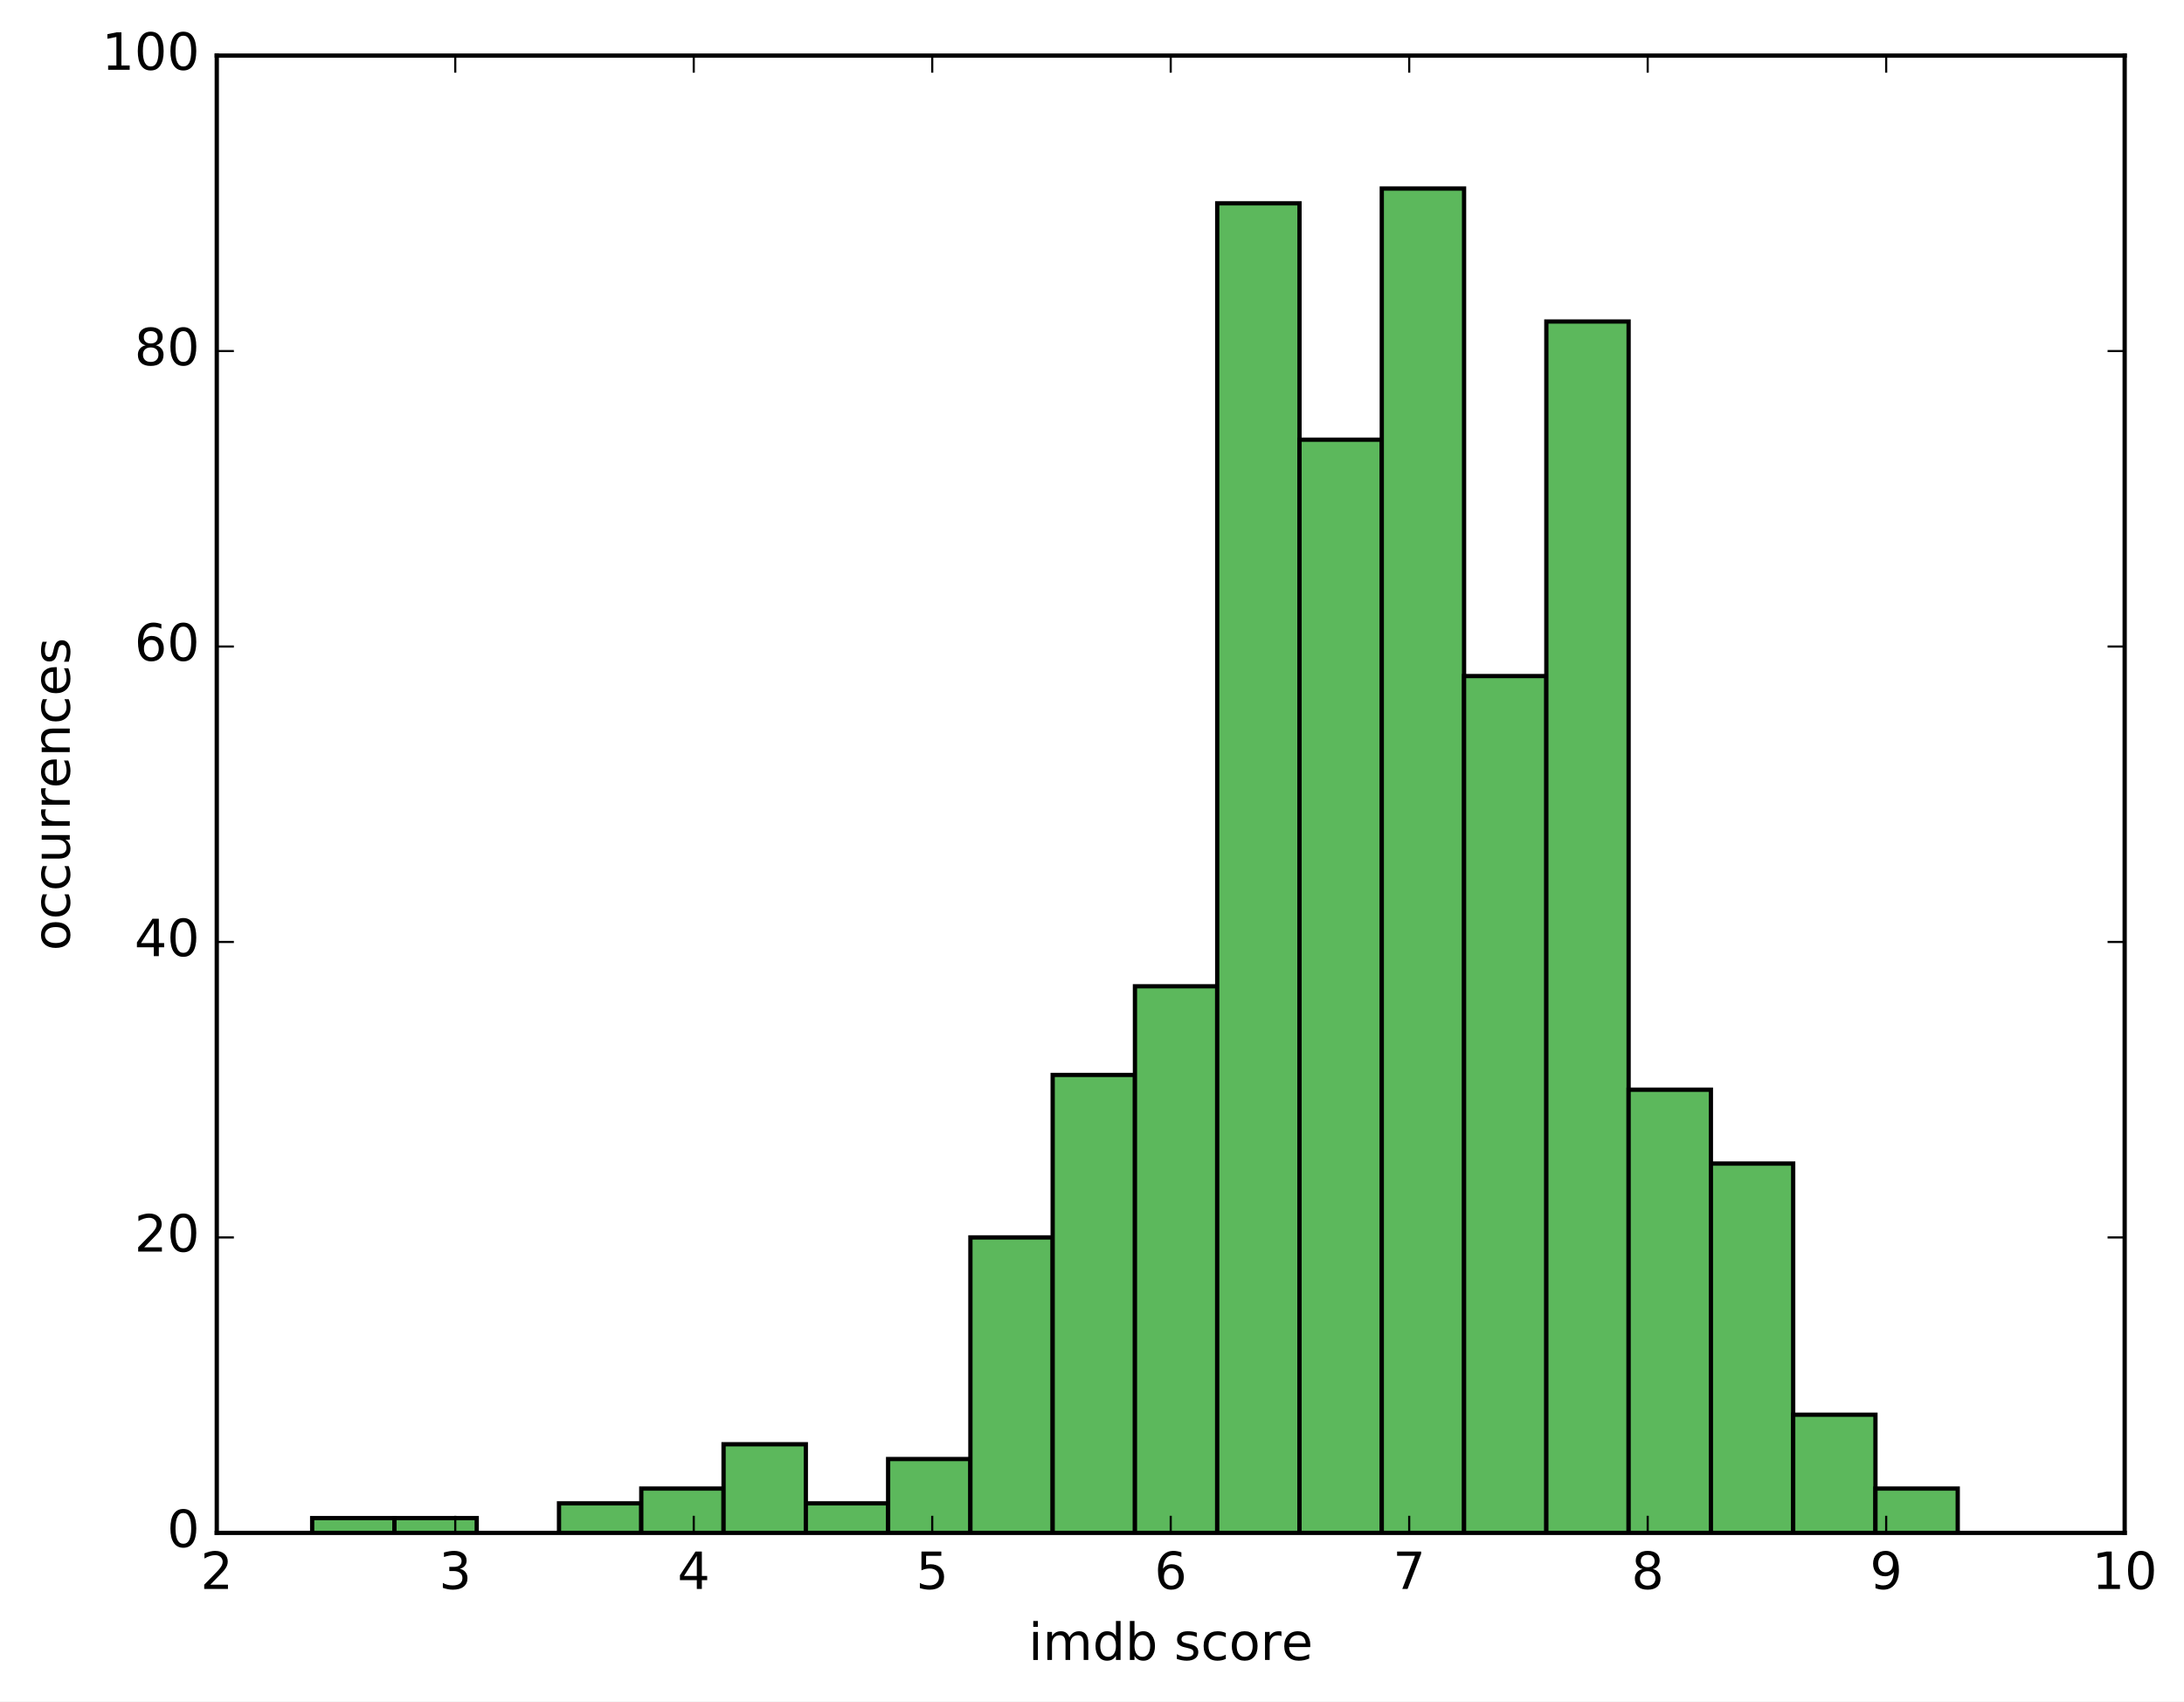
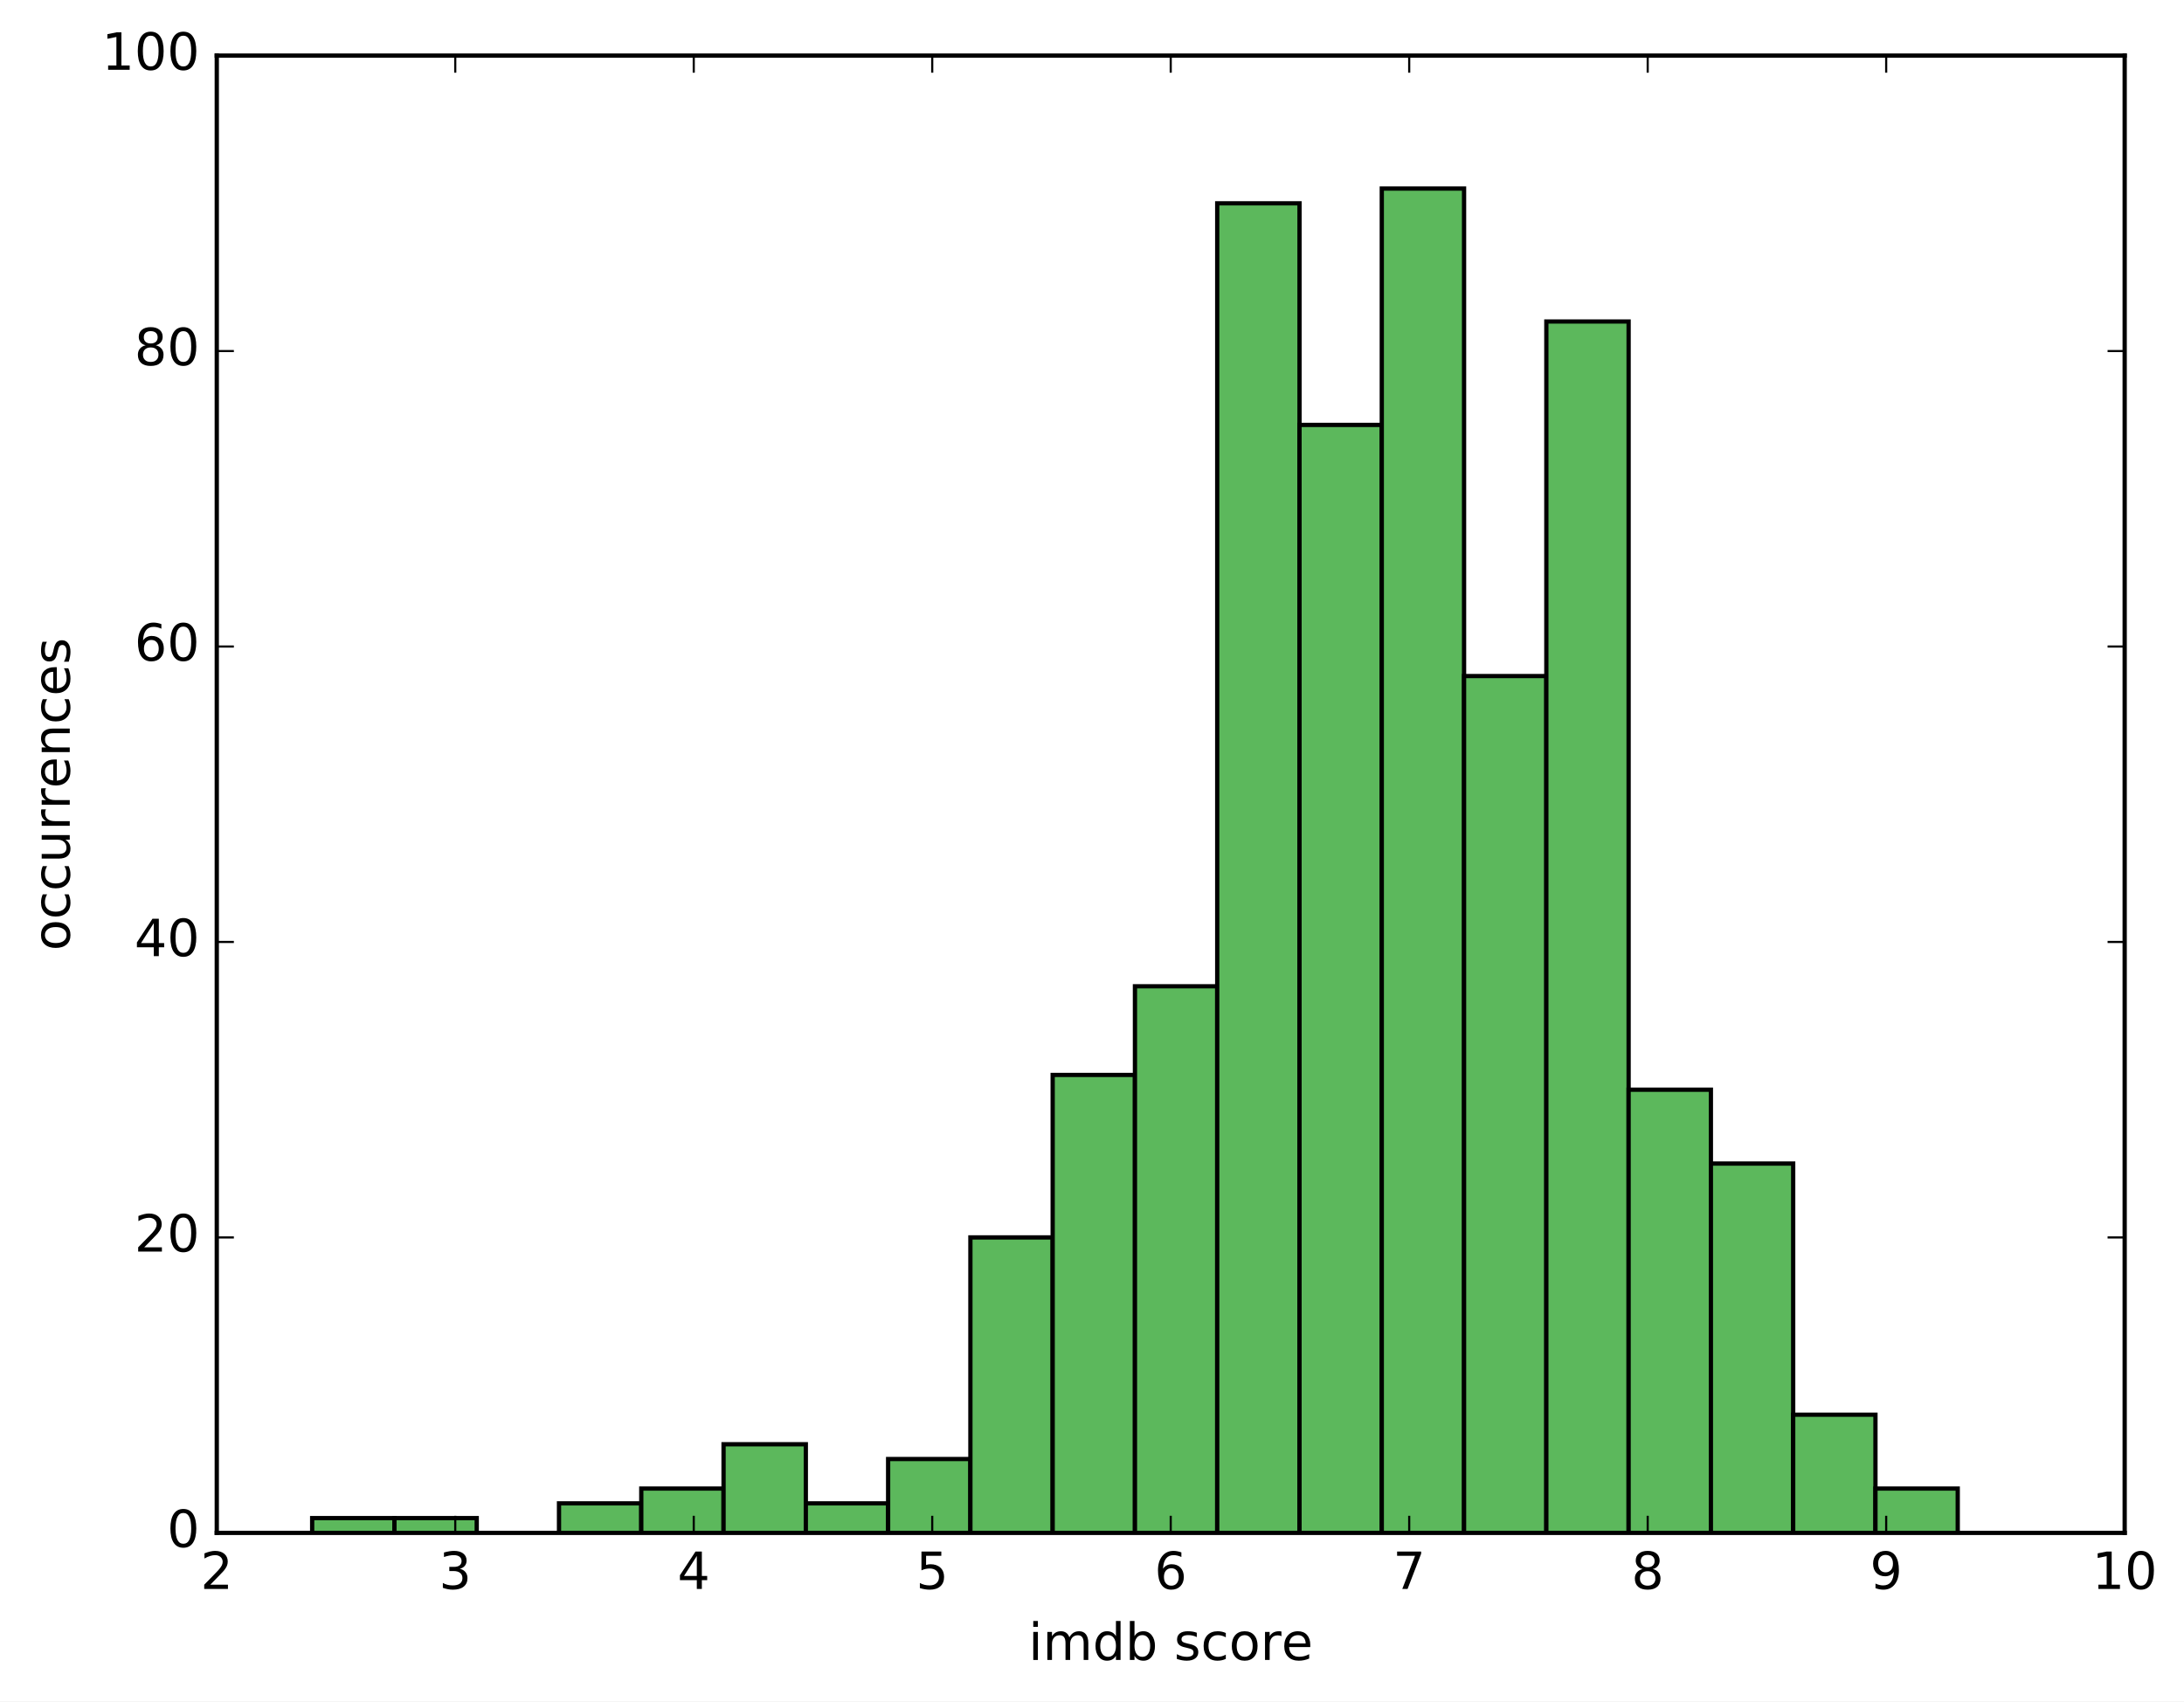
<svg xmlns="http://www.w3.org/2000/svg" xmlns:xlink="http://www.w3.org/1999/xlink" height="398pt" version="1.1" viewBox="0 0 511 398" width="511pt">
  <defs>
    <style type="text/css">
*{stroke-linecap:butt;stroke-linejoin:round;stroke-miterlimit:100000;}
  </style>
  </defs>
  <g id="figure_1">
    <g id="patch_1">
      <path d="M 0 398.034  L 511.954 398.034  L 511.954 0  L 0 0  z " style="fill:#ffffff;" />
    </g>
    <g id="axes_1">
      <g id="patch_2">
        <path d="M 50.719 358.607  L 497.119 358.607  L 497.119 13.007  L 50.719 13.007  z " style="fill:#ffffff;" />
      </g>
      <g id="patch_3">
-         <path clip-path="url(#p14ac9c9b8b)" d="M 73.039 358.607  L 92.29 358.607  L 92.29 355.151  L 73.039 355.151  z " style="fill:#5cb85c;stroke:#000000;stroke-linejoin:miter;" />
+         <path clip-path="url(#p1f71e17381)" d="M 73.039 358.607  L 92.29 358.607  L 92.29 355.151  L 73.039 355.151  z " style="fill:#5cb85c;stroke:#000000;stroke-linejoin:miter;" />
      </g>
      <g id="patch_4">
-         <path clip-path="url(#p14ac9c9b8b)" d="M 92.29 358.607  L 111.541 358.607  L 111.541 355.151  L 92.29 355.151  z " style="fill:#5cb85c;stroke:#000000;stroke-linejoin:miter;" />
+         <path clip-path="url(#p1f71e17381)" d="M 92.29 358.607  L 111.541 358.607  L 111.541 355.151  L 92.29 355.151  z " style="fill:#5cb85c;stroke:#000000;stroke-linejoin:miter;" />
      </g>
      <g id="patch_5">
-         <path clip-path="url(#p14ac9c9b8b)" d="M 111.541 358.607  L 130.792 358.607  L 130.792 358.607  L 111.541 358.607  z " style="fill:#5cb85c;stroke:#000000;stroke-linejoin:miter;" />
+         <path clip-path="url(#p1f71e17381)" d="M 111.541 358.607  L 130.792 358.607  L 130.792 358.607  L 111.541 358.607  z " style="fill:#5cb85c;stroke:#000000;stroke-linejoin:miter;" />
      </g>
      <g id="patch_6">
-         <path clip-path="url(#p14ac9c9b8b)" d="M 130.792 358.607  L 150.043 358.607  L 150.043 351.695  L 130.792 351.695  z " style="fill:#5cb85c;stroke:#000000;stroke-linejoin:miter;" />
+         <path clip-path="url(#p1f71e17381)" d="M 130.792 358.607  L 150.043 358.607  L 150.043 351.695  L 130.792 351.695  z " style="fill:#5cb85c;stroke:#000000;stroke-linejoin:miter;" />
      </g>
      <g id="patch_7">
-         <path clip-path="url(#p14ac9c9b8b)" d="M 150.043 358.607  L 169.294 358.607  L 169.294 348.239  L 150.043 348.239  z " style="fill:#5cb85c;stroke:#000000;stroke-linejoin:miter;" />
+         <path clip-path="url(#p1f71e17381)" d="M 150.043 358.607  L 169.294 358.607  L 169.294 348.239  L 150.043 348.239  z " style="fill:#5cb85c;stroke:#000000;stroke-linejoin:miter;" />
      </g>
      <g id="patch_8">
-         <path clip-path="url(#p14ac9c9b8b)" d="M 169.294 358.607  L 188.545 358.607  L 188.545 337.871  L 169.294 337.871  z " style="fill:#5cb85c;stroke:#000000;stroke-linejoin:miter;" />
+         <path clip-path="url(#p1f71e17381)" d="M 169.294 358.607  L 188.545 358.607  L 188.545 337.871  L 169.294 337.871  z " style="fill:#5cb85c;stroke:#000000;stroke-linejoin:miter;" />
      </g>
      <g id="patch_9">
-         <path clip-path="url(#p14ac9c9b8b)" d="M 188.545 358.607  L 207.796 358.607  L 207.796 351.695  L 188.545 351.695  z " style="fill:#5cb85c;stroke:#000000;stroke-linejoin:miter;" />
+         <path clip-path="url(#p1f71e17381)" d="M 188.545 358.607  L 207.796 358.607  L 207.796 351.695  L 188.545 351.695  z " style="fill:#5cb85c;stroke:#000000;stroke-linejoin:miter;" />
      </g>
      <g id="patch_10">
-         <path clip-path="url(#p14ac9c9b8b)" d="M 207.796 358.607  L 227.047 358.607  L 227.047 341.327  L 207.796 341.327  z " style="fill:#5cb85c;stroke:#000000;stroke-linejoin:miter;" />
+         <path clip-path="url(#p1f71e17381)" d="M 207.796 358.607  L 227.047 358.607  L 227.047 341.327  L 207.796 341.327  z " style="fill:#5cb85c;stroke:#000000;stroke-linejoin:miter;" />
      </g>
      <g id="patch_11">
-         <path clip-path="url(#p14ac9c9b8b)" d="M 227.047 358.607  L 246.298 358.607  L 246.298 289.487  L 227.047 289.487  z " style="fill:#5cb85c;stroke:#000000;stroke-linejoin:miter;" />
+         <path clip-path="url(#p1f71e17381)" d="M 227.047 358.607  L 246.298 358.607  L 246.298 289.487  L 227.047 289.487  z " style="fill:#5cb85c;stroke:#000000;stroke-linejoin:miter;" />
      </g>
      <g id="patch_12">
-         <path clip-path="url(#p14ac9c9b8b)" d="M 246.298 358.607  L 265.549 358.607  L 265.549 251.471  L 246.298 251.471  z " style="fill:#5cb85c;stroke:#000000;stroke-linejoin:miter;" />
+         <path clip-path="url(#p1f71e17381)" d="M 246.298 358.607  L 265.549 358.607  L 265.549 251.471  L 246.298 251.471  z " style="fill:#5cb85c;stroke:#000000;stroke-linejoin:miter;" />
      </g>
      <g id="patch_13">
-         <path clip-path="url(#p14ac9c9b8b)" d="M 265.549 358.607  L 284.8 358.607  L 284.8 230.735  L 265.549 230.735  z " style="fill:#5cb85c;stroke:#000000;stroke-linejoin:miter;" />
+         <path clip-path="url(#p1f71e17381)" d="M 265.549 358.607  L 284.8 358.607  L 284.8 230.735  L 265.549 230.735  z " style="fill:#5cb85c;stroke:#000000;stroke-linejoin:miter;" />
      </g>
      <g id="patch_14">
-         <path clip-path="url(#p14ac9c9b8b)" d="M 284.8 358.607  L 304.051 358.607  L 304.051 47.567  L 284.8 47.567  z " style="fill:#5cb85c;stroke:#000000;stroke-linejoin:miter;" />
+         <path clip-path="url(#p1f71e17381)" d="M 284.8 358.607  L 304.051 358.607  L 304.051 47.567  L 284.8 47.567  z " style="fill:#5cb85c;stroke:#000000;stroke-linejoin:miter;" />
      </g>
      <g id="patch_15">
-         <path clip-path="url(#p14ac9c9b8b)" d="M 304.051 358.607  L 323.302 358.607  L 323.302 102.863  L 304.051 102.863  z " style="fill:#5cb85c;stroke:#000000;stroke-linejoin:miter;" />
+         <path clip-path="url(#p1f71e17381)" d="M 304.051 358.607  L 323.302 358.607  L 323.302 99.407  L 304.051 99.407  z " style="fill:#5cb85c;stroke:#000000;stroke-linejoin:miter;" />
      </g>
      <g id="patch_16">
-         <path clip-path="url(#p14ac9c9b8b)" d="M 323.302 358.607  L 342.553 358.607  L 342.553 44.111  L 323.302 44.111  z " style="fill:#5cb85c;stroke:#000000;stroke-linejoin:miter;" />
+         <path clip-path="url(#p1f71e17381)" d="M 323.302 358.607  L 342.553 358.607  L 342.553 44.111  L 323.302 44.111  z " style="fill:#5cb85c;stroke:#000000;stroke-linejoin:miter;" />
      </g>
      <g id="patch_17">
-         <path clip-path="url(#p14ac9c9b8b)" d="M 342.553 358.607  L 361.804 358.607  L 361.804 158.159  L 342.553 158.159  z " style="fill:#5cb85c;stroke:#000000;stroke-linejoin:miter;" />
+         <path clip-path="url(#p1f71e17381)" d="M 342.553 358.607  L 361.804 358.607  L 361.804 158.159  L 342.553 158.159  z " style="fill:#5cb85c;stroke:#000000;stroke-linejoin:miter;" />
      </g>
      <g id="patch_18">
-         <path clip-path="url(#p14ac9c9b8b)" d="M 361.804 358.607  L 381.055 358.607  L 381.055 75.215  L 361.804 75.215  z " style="fill:#5cb85c;stroke:#000000;stroke-linejoin:miter;" />
+         <path clip-path="url(#p1f71e17381)" d="M 361.804 358.607  L 381.055 358.607  L 381.055 75.215  L 361.804 75.215  z " style="fill:#5cb85c;stroke:#000000;stroke-linejoin:miter;" />
      </g>
      <g id="patch_19">
-         <path clip-path="url(#p14ac9c9b8b)" d="M 381.055 358.607  L 400.306 358.607  L 400.306 254.927  L 381.055 254.927  z " style="fill:#5cb85c;stroke:#000000;stroke-linejoin:miter;" />
+         <path clip-path="url(#p1f71e17381)" d="M 381.055 358.607  L 400.306 358.607  L 400.306 254.927  L 381.055 254.927  z " style="fill:#5cb85c;stroke:#000000;stroke-linejoin:miter;" />
      </g>
      <g id="patch_20">
-         <path clip-path="url(#p14ac9c9b8b)" d="M 400.306 358.607  L 419.557 358.607  L 419.557 272.207  L 400.306 272.207  z " style="fill:#5cb85c;stroke:#000000;stroke-linejoin:miter;" />
+         <path clip-path="url(#p1f71e17381)" d="M 400.306 358.607  L 419.557 358.607  L 419.557 272.207  L 400.306 272.207  z " style="fill:#5cb85c;stroke:#000000;stroke-linejoin:miter;" />
      </g>
      <g id="patch_21">
-         <path clip-path="url(#p14ac9c9b8b)" d="M 419.557 358.607  L 438.808 358.607  L 438.808 330.959  L 419.557 330.959  z " style="fill:#5cb85c;stroke:#000000;stroke-linejoin:miter;" />
+         <path clip-path="url(#p1f71e17381)" d="M 419.557 358.607  L 438.808 358.607  L 438.808 330.959  L 419.557 330.959  z " style="fill:#5cb85c;stroke:#000000;stroke-linejoin:miter;" />
      </g>
      <g id="patch_22">
-         <path clip-path="url(#p14ac9c9b8b)" d="M 438.808 358.607  L 458.059 358.607  L 458.059 348.239  L 438.808 348.239  z " style="fill:#5cb85c;stroke:#000000;stroke-linejoin:miter;" />
+         <path clip-path="url(#p1f71e17381)" d="M 438.808 358.607  L 458.059 358.607  L 458.059 348.239  L 438.808 348.239  z " style="fill:#5cb85c;stroke:#000000;stroke-linejoin:miter;" />
      </g>
      <g id="patch_23">
        <path d="M 50.719 13.007  L 497.119 13.007  " style="fill:none;stroke:#000000;stroke-linecap:square;stroke-linejoin:miter;" />
      </g>
      <g id="patch_24">
        <path d="M 497.119 358.607  L 497.119 13.007  " style="fill:none;stroke:#000000;stroke-linecap:square;stroke-linejoin:miter;" />
      </g>
      <g id="patch_25">
        <path d="M 50.719 358.607  L 497.119 358.607  " style="fill:none;stroke:#000000;stroke-linecap:square;stroke-linejoin:miter;" />
      </g>
      <g id="patch_26">
        <path d="M 50.719 358.607  L 50.719 13.007  " style="fill:none;stroke:#000000;stroke-linecap:square;stroke-linejoin:miter;" />
      </g>
      <g id="matplotlib.axis_1">
        <g id="xtick_1">
          <g id="line2d_1">
            <defs>
-               <path d="M 0 0  L 0 -4  " id="m4f50fc4d82" style="stroke:#000000;stroke-width:0.5;" />
-             </defs>
-             <g>
-               <use style="stroke:#000000;stroke-width:0.5;" x="50.719" xlink:href="#m4f50fc4d82" y="358.607" />
+               <path d="M 0 0  L 0 -4  " id="m9f54f31188" style="stroke:#000000;stroke-width:0.5;" />
+             </defs>
+             <g>
+               <use style="stroke:#000000;stroke-width:0.5;" x="50.719" xlink:href="#m9f54f31188" y="358.607" />
            </g>
          </g>
          <g id="line2d_2">
            <defs>
-               <path d="M 0 0  L 0 4  " id="mf7680bb05e" style="stroke:#000000;stroke-width:0.5;" />
-             </defs>
-             <g>
-               <use style="stroke:#000000;stroke-width:0.5;" x="50.719" xlink:href="#mf7680bb05e" y="13.007" />
+               <path d="M 0 0  L 0 4  " id="md3dff99e42" style="stroke:#000000;stroke-width:0.5;" />
+             </defs>
+             <g>
+               <use style="stroke:#000000;stroke-width:0.5;" x="50.719" xlink:href="#md3dff99e42" y="13.007" />
            </g>
          </g>
          <g id="text_1">
            <defs>
              <path d="M 19.188 8.297  L 53.609 8.297  L 53.609 0  L 7.328 0  L 7.328 8.297  Q 12.938 14.109 22.625 23.891  Q 32.328 33.688 34.812 36.531  Q 39.547 41.844 41.422 45.531  Q 43.312 49.219 43.312 52.781  Q 43.312 58.594 39.234 62.25  Q 35.156 65.922 28.609 65.922  Q 23.969 65.922 18.812 64.312  Q 13.672 62.703 7.812 59.422  L 7.812 69.391  Q 13.766 71.781 18.938 73  Q 24.125 74.219 28.422 74.219  Q 39.75 74.219 46.484 68.547  Q 53.219 62.891 53.219 53.422  Q 53.219 48.922 51.531 44.891  Q 49.859 40.875 45.406 35.406  Q 44.188 33.984 37.641 27.219  Q 31.109 20.453 19.188 8.297  " id="BitstreamVeraSans-Roman-32" />
            </defs>
            <g transform="translate(46.90125 371.725)scale(0.12 -0.12)">
              <use xlink:href="#BitstreamVeraSans-Roman-32" />
            </g>
          </g>
        </g>
        <g id="xtick_2">
          <g id="line2d_3">
            <g>
-               <use style="stroke:#000000;stroke-width:0.5;" x="106.519" xlink:href="#m4f50fc4d82" y="358.607" />
+               <use style="stroke:#000000;stroke-width:0.5;" x="106.519" xlink:href="#m9f54f31188" y="358.607" />
            </g>
          </g>
          <g id="line2d_4">
            <g>
-               <use style="stroke:#000000;stroke-width:0.5;" x="106.519" xlink:href="#mf7680bb05e" y="13.007" />
+               <use style="stroke:#000000;stroke-width:0.5;" x="106.519" xlink:href="#md3dff99e42" y="13.007" />
            </g>
          </g>
          <g id="text_2">
            <defs>
              <path d="M 40.578 39.312  Q 47.656 37.797 51.625 33  Q 55.609 28.219 55.609 21.188  Q 55.609 10.406 48.188 4.484  Q 40.766 -1.422 27.094 -1.422  Q 22.516 -1.422 17.656 -0.516  Q 12.797 0.391 7.625 2.203  L 7.625 11.719  Q 11.719 9.328 16.594 8.109  Q 21.484 6.891 26.812 6.891  Q 36.078 6.891 40.938 10.547  Q 45.797 14.203 45.797 21.188  Q 45.797 27.641 41.281 31.266  Q 36.766 34.906 28.719 34.906  L 20.219 34.906  L 20.219 43.016  L 29.109 43.016  Q 36.375 43.016 40.234 45.922  Q 44.094 48.828 44.094 54.297  Q 44.094 59.906 40.109 62.906  Q 36.141 65.922 28.719 65.922  Q 24.656 65.922 20.016 65.031  Q 15.375 64.156 9.812 62.312  L 9.812 71.094  Q 15.438 72.656 20.344 73.438  Q 25.25 74.219 29.594 74.219  Q 40.828 74.219 47.359 69.109  Q 53.906 64.016 53.906 55.328  Q 53.906 49.266 50.438 45.094  Q 46.969 40.922 40.578 39.312  " id="BitstreamVeraSans-Roman-33" />
            </defs>
            <g transform="translate(102.7013 371.725)scale(0.12 -0.12)">
              <use xlink:href="#BitstreamVeraSans-Roman-33" />
            </g>
          </g>
        </g>
        <g id="xtick_3">
          <g id="line2d_5">
            <g>
-               <use style="stroke:#000000;stroke-width:0.5;" x="162.319" xlink:href="#m4f50fc4d82" y="358.607" />
+               <use style="stroke:#000000;stroke-width:0.5;" x="162.319" xlink:href="#m9f54f31188" y="358.607" />
            </g>
          </g>
          <g id="line2d_6">
            <g>
-               <use style="stroke:#000000;stroke-width:0.5;" x="162.319" xlink:href="#mf7680bb05e" y="13.007" />
+               <use style="stroke:#000000;stroke-width:0.5;" x="162.319" xlink:href="#md3dff99e42" y="13.007" />
            </g>
          </g>
          <g id="text_3">
            <defs>
              <path d="M 37.797 64.312  L 12.891 25.391  L 37.797 25.391  z M 35.203 72.906  L 47.609 72.906  L 47.609 25.391  L 58.016 25.391  L 58.016 17.188  L 47.609 17.188  L 47.609 0  L 37.797 0  L 37.797 17.188  L 4.891 17.188  L 4.891 26.703  z " id="BitstreamVeraSans-Roman-34" />
            </defs>
            <g transform="translate(158.5012 371.725)scale(0.12 -0.12)">
              <use xlink:href="#BitstreamVeraSans-Roman-34" />
            </g>
          </g>
        </g>
        <g id="xtick_4">
          <g id="line2d_7">
            <g>
-               <use style="stroke:#000000;stroke-width:0.5;" x="218.119" xlink:href="#m4f50fc4d82" y="358.607" />
+               <use style="stroke:#000000;stroke-width:0.5;" x="218.119" xlink:href="#m9f54f31188" y="358.607" />
            </g>
          </g>
          <g id="line2d_8">
            <g>
-               <use style="stroke:#000000;stroke-width:0.5;" x="218.119" xlink:href="#mf7680bb05e" y="13.007" />
+               <use style="stroke:#000000;stroke-width:0.5;" x="218.119" xlink:href="#md3dff99e42" y="13.007" />
            </g>
          </g>
          <g id="text_4">
            <defs>
              <path d="M 10.797 72.906  L 49.516 72.906  L 49.516 64.594  L 19.828 64.594  L 19.828 46.734  Q 21.969 47.469 24.109 47.828  Q 26.266 48.188 28.422 48.188  Q 40.625 48.188 47.75 41.5  Q 54.891 34.812 54.891 23.391  Q 54.891 11.625 47.562 5.094  Q 40.234 -1.422 26.906 -1.422  Q 22.312 -1.422 17.547 -0.641  Q 12.797 0.141 7.719 1.703  L 7.719 11.625  Q 12.109 9.234 16.797 8.062  Q 21.484 6.891 26.703 6.891  Q 35.156 6.891 40.078 11.328  Q 45.016 15.766 45.016 23.391  Q 45.016 31 40.078 35.438  Q 35.156 39.891 26.703 39.891  Q 22.75 39.891 18.812 39.016  Q 14.891 38.141 10.797 36.281  z " id="BitstreamVeraSans-Roman-35" />
            </defs>
            <g transform="translate(214.3013 371.725)scale(0.12 -0.12)">
              <use xlink:href="#BitstreamVeraSans-Roman-35" />
            </g>
          </g>
        </g>
        <g id="xtick_5">
          <g id="line2d_9">
            <g>
-               <use style="stroke:#000000;stroke-width:0.5;" x="273.919" xlink:href="#m4f50fc4d82" y="358.607" />
+               <use style="stroke:#000000;stroke-width:0.5;" x="273.919" xlink:href="#m9f54f31188" y="358.607" />
            </g>
          </g>
          <g id="line2d_10">
            <g>
-               <use style="stroke:#000000;stroke-width:0.5;" x="273.919" xlink:href="#mf7680bb05e" y="13.007" />
+               <use style="stroke:#000000;stroke-width:0.5;" x="273.919" xlink:href="#md3dff99e42" y="13.007" />
            </g>
          </g>
          <g id="text_5">
            <defs>
              <path d="M 33.016 40.375  Q 26.375 40.375 22.484 35.828  Q 18.609 31.297 18.609 23.391  Q 18.609 15.531 22.484 10.953  Q 26.375 6.391 33.016 6.391  Q 39.656 6.391 43.531 10.953  Q 47.406 15.531 47.406 23.391  Q 47.406 31.297 43.531 35.828  Q 39.656 40.375 33.016 40.375  M 52.594 71.297  L 52.594 62.312  Q 48.875 64.062 45.094 64.984  Q 41.312 65.922 37.594 65.922  Q 27.828 65.922 22.672 59.328  Q 17.531 52.734 16.797 39.406  Q 19.672 43.656 24.016 45.922  Q 28.375 48.188 33.594 48.188  Q 44.578 48.188 50.953 41.516  Q 57.328 34.859 57.328 23.391  Q 57.328 12.156 50.688 5.359  Q 44.047 -1.422 33.016 -1.422  Q 20.359 -1.422 13.672 8.266  Q 6.984 17.969 6.984 36.375  Q 6.984 53.656 15.188 63.938  Q 23.391 74.219 37.203 74.219  Q 40.922 74.219 44.703 73.484  Q 48.484 72.75 52.594 71.297  " id="BitstreamVeraSans-Roman-36" />
            </defs>
            <g transform="translate(270.1012 371.725)scale(0.12 -0.12)">
              <use xlink:href="#BitstreamVeraSans-Roman-36" />
            </g>
          </g>
        </g>
        <g id="xtick_6">
          <g id="line2d_11">
            <g>
-               <use style="stroke:#000000;stroke-width:0.5;" x="329.719" xlink:href="#m4f50fc4d82" y="358.607" />
+               <use style="stroke:#000000;stroke-width:0.5;" x="329.719" xlink:href="#m9f54f31188" y="358.607" />
            </g>
          </g>
          <g id="line2d_12">
            <g>
-               <use style="stroke:#000000;stroke-width:0.5;" x="329.719" xlink:href="#mf7680bb05e" y="13.007" />
+               <use style="stroke:#000000;stroke-width:0.5;" x="329.719" xlink:href="#md3dff99e42" y="13.007" />
            </g>
          </g>
          <g id="text_6">
            <defs>
              <path d="M 8.203 72.906  L 55.078 72.906  L 55.078 68.703  L 28.609 0  L 18.312 0  L 43.219 64.594  L 8.203 64.594  z " id="BitstreamVeraSans-Roman-37" />
            </defs>
            <g transform="translate(325.9013 371.725)scale(0.12 -0.12)">
              <use xlink:href="#BitstreamVeraSans-Roman-37" />
            </g>
          </g>
        </g>
        <g id="xtick_7">
          <g id="line2d_13">
            <g>
-               <use style="stroke:#000000;stroke-width:0.5;" x="385.519" xlink:href="#m4f50fc4d82" y="358.607" />
+               <use style="stroke:#000000;stroke-width:0.5;" x="385.519" xlink:href="#m9f54f31188" y="358.607" />
            </g>
          </g>
          <g id="line2d_14">
            <g>
-               <use style="stroke:#000000;stroke-width:0.5;" x="385.519" xlink:href="#mf7680bb05e" y="13.007" />
+               <use style="stroke:#000000;stroke-width:0.5;" x="385.519" xlink:href="#md3dff99e42" y="13.007" />
            </g>
          </g>
          <g id="text_7">
            <defs>
              <path d="M 31.781 34.625  Q 24.75 34.625 20.719 30.859  Q 16.703 27.094 16.703 20.516  Q 16.703 13.922 20.719 10.156  Q 24.75 6.391 31.781 6.391  Q 38.812 6.391 42.859 10.172  Q 46.922 13.969 46.922 20.516  Q 46.922 27.094 42.891 30.859  Q 38.875 34.625 31.781 34.625  M 21.922 38.812  Q 15.578 40.375 12.031 44.719  Q 8.5 49.078 8.5 55.328  Q 8.5 64.062 14.719 69.141  Q 20.953 74.219 31.781 74.219  Q 42.672 74.219 48.875 69.141  Q 55.078 64.062 55.078 55.328  Q 55.078 49.078 51.531 44.719  Q 48 40.375 41.703 38.812  Q 48.828 37.156 52.797 32.312  Q 56.781 27.484 56.781 20.516  Q 56.781 9.906 50.312 4.234  Q 43.844 -1.422 31.781 -1.422  Q 19.734 -1.422 13.25 4.234  Q 6.781 9.906 6.781 20.516  Q 6.781 27.484 10.781 32.312  Q 14.797 37.156 21.922 38.812  M 18.312 54.391  Q 18.312 48.734 21.844 45.562  Q 25.391 42.391 31.781 42.391  Q 38.141 42.391 41.719 45.562  Q 45.312 48.734 45.312 54.391  Q 45.312 60.062 41.719 63.234  Q 38.141 66.406 31.781 66.406  Q 25.391 66.406 21.844 63.234  Q 18.312 60.062 18.312 54.391  " id="BitstreamVeraSans-Roman-38" />
            </defs>
            <g transform="translate(381.7013 371.725)scale(0.12 -0.12)">
              <use xlink:href="#BitstreamVeraSans-Roman-38" />
            </g>
          </g>
        </g>
        <g id="xtick_8">
          <g id="line2d_15">
            <g>
-               <use style="stroke:#000000;stroke-width:0.5;" x="441.319" xlink:href="#m4f50fc4d82" y="358.607" />
+               <use style="stroke:#000000;stroke-width:0.5;" x="441.319" xlink:href="#m9f54f31188" y="358.607" />
            </g>
          </g>
          <g id="line2d_16">
            <g>
-               <use style="stroke:#000000;stroke-width:0.5;" x="441.319" xlink:href="#mf7680bb05e" y="13.007" />
+               <use style="stroke:#000000;stroke-width:0.5;" x="441.319" xlink:href="#md3dff99e42" y="13.007" />
            </g>
          </g>
          <g id="text_8">
            <defs>
              <path d="M 10.984 1.516  L 10.984 10.5  Q 14.703 8.734 18.5 7.812  Q 22.312 6.891 25.984 6.891  Q 35.75 6.891 40.891 13.453  Q 46.047 20.016 46.781 33.406  Q 43.953 29.203 39.594 26.953  Q 35.25 24.703 29.984 24.703  Q 19.047 24.703 12.672 31.312  Q 6.297 37.938 6.297 49.422  Q 6.297 60.641 12.938 67.422  Q 19.578 74.219 30.609 74.219  Q 43.266 74.219 49.922 64.516  Q 56.594 54.828 56.594 36.375  Q 56.594 19.141 48.406 8.859  Q 40.234 -1.422 26.422 -1.422  Q 22.703 -1.422 18.891 -0.688  Q 15.094 0.047 10.984 1.516  M 30.609 32.422  Q 37.25 32.422 41.125 36.953  Q 45.016 41.5 45.016 49.422  Q 45.016 57.281 41.125 61.844  Q 37.25 66.406 30.609 66.406  Q 23.969 66.406 20.094 61.844  Q 16.219 57.281 16.219 49.422  Q 16.219 41.5 20.094 36.953  Q 23.969 32.422 30.609 32.422  " id="BitstreamVeraSans-Roman-39" />
            </defs>
            <g transform="translate(437.5013 371.725)scale(0.12 -0.12)">
              <use xlink:href="#BitstreamVeraSans-Roman-39" />
            </g>
          </g>
        </g>
        <g id="xtick_9">
          <g id="line2d_17">
            <g>
-               <use style="stroke:#000000;stroke-width:0.5;" x="497.119" xlink:href="#m4f50fc4d82" y="358.607" />
+               <use style="stroke:#000000;stroke-width:0.5;" x="497.119" xlink:href="#m9f54f31188" y="358.607" />
            </g>
          </g>
          <g id="line2d_18">
            <g>
-               <use style="stroke:#000000;stroke-width:0.5;" x="497.119" xlink:href="#mf7680bb05e" y="13.007" />
+               <use style="stroke:#000000;stroke-width:0.5;" x="497.119" xlink:href="#md3dff99e42" y="13.007" />
            </g>
          </g>
          <g id="text_9">
            <defs>
              <path d="M 31.781 66.406  Q 24.172 66.406 20.328 58.906  Q 16.5 51.422 16.5 36.375  Q 16.5 21.391 20.328 13.891  Q 24.172 6.391 31.781 6.391  Q 39.453 6.391 43.281 13.891  Q 47.125 21.391 47.125 36.375  Q 47.125 51.422 43.281 58.906  Q 39.453 66.406 31.781 66.406  M 31.781 74.219  Q 44.047 74.219 50.516 64.516  Q 56.984 54.828 56.984 36.375  Q 56.984 17.969 50.516 8.266  Q 44.047 -1.422 31.781 -1.422  Q 19.531 -1.422 13.062 8.266  Q 6.594 17.969 6.594 36.375  Q 6.594 54.828 13.062 64.516  Q 19.531 74.219 31.781 74.219  " id="BitstreamVeraSans-Roman-30" />
              <path d="M 12.406 8.297  L 28.516 8.297  L 28.516 63.922  L 10.984 60.406  L 10.984 69.391  L 28.422 72.906  L 38.281 72.906  L 38.281 8.297  L 54.391 8.297  L 54.391 0  L 12.406 0  z " id="BitstreamVeraSans-Roman-31" />
            </defs>
            <g transform="translate(489.4837 371.725)scale(0.12 -0.12)">
              <use xlink:href="#BitstreamVeraSans-Roman-31" />
              <use x="63.623" xlink:href="#BitstreamVeraSans-Roman-30" />
            </g>
          </g>
        </g>
        <g id="text_10">
          <defs>
            <path id="BitstreamVeraSans-Roman-20" />
            <path d="M 52 44.188  Q 55.375 50.25 60.062 53.125  Q 64.75 56 71.094 56  Q 79.641 56 84.281 50.016  Q 88.922 44.047 88.922 33.016  L 88.922 0  L 79.891 0  L 79.891 32.719  Q 79.891 40.578 77.094 44.375  Q 74.312 48.188 68.609 48.188  Q 61.625 48.188 57.562 43.547  Q 53.516 38.922 53.516 30.906  L 53.516 0  L 44.484 0  L 44.484 32.719  Q 44.484 40.625 41.703 44.406  Q 38.922 48.188 33.109 48.188  Q 26.219 48.188 22.156 43.531  Q 18.109 38.875 18.109 30.906  L 18.109 0  L 9.078 0  L 9.078 54.688  L 18.109 54.688  L 18.109 46.188  Q 21.188 51.219 25.484 53.609  Q 29.781 56 35.688 56  Q 41.656 56 45.828 52.969  Q 50 49.953 52 44.188  " id="BitstreamVeraSans-Roman-6d" />
            <path d="M 30.609 48.391  Q 23.391 48.391 19.188 42.75  Q 14.984 37.109 14.984 27.297  Q 14.984 17.484 19.156 11.844  Q 23.344 6.203 30.609 6.203  Q 37.797 6.203 41.984 11.859  Q 46.188 17.531 46.188 27.297  Q 46.188 37.016 41.984 42.703  Q 37.797 48.391 30.609 48.391  M 30.609 56  Q 42.328 56 49.016 48.375  Q 55.719 40.766 55.719 27.297  Q 55.719 13.875 49.016 6.219  Q 42.328 -1.422 30.609 -1.422  Q 18.844 -1.422 12.172 6.219  Q 5.516 13.875 5.516 27.297  Q 5.516 40.766 12.172 48.375  Q 18.844 56 30.609 56  " id="BitstreamVeraSans-Roman-6f" />
            <path d="M 9.422 54.688  L 18.406 54.688  L 18.406 0  L 9.422 0  z M 9.422 75.984  L 18.406 75.984  L 18.406 64.594  L 9.422 64.594  z " id="BitstreamVeraSans-Roman-69" />
            <path d="M 56.203 29.594  L 56.203 25.203  L 14.891 25.203  Q 15.484 15.922 20.484 11.062  Q 25.484 6.203 34.422 6.203  Q 39.594 6.203 44.453 7.469  Q 49.312 8.734 54.109 11.281  L 54.109 2.781  Q 49.266 0.734 44.188 -0.344  Q 39.109 -1.422 33.891 -1.422  Q 20.797 -1.422 13.156 6.188  Q 5.516 13.812 5.516 26.812  Q 5.516 40.234 12.766 48.109  Q 20.016 56 32.328 56  Q 43.359 56 49.781 48.891  Q 56.203 41.797 56.203 29.594  M 47.219 32.234  Q 47.125 39.594 43.094 43.984  Q 39.062 48.391 32.422 48.391  Q 24.906 48.391 20.391 44.141  Q 15.875 39.891 15.188 32.172  z " id="BitstreamVeraSans-Roman-65" />
            <path d="M 45.406 46.391  L 45.406 75.984  L 54.391 75.984  L 54.391 0  L 45.406 0  L 45.406 8.203  Q 42.578 3.328 38.25 0.953  Q 33.938 -1.422 27.875 -1.422  Q 17.969 -1.422 11.734 6.484  Q 5.516 14.406 5.516 27.297  Q 5.516 40.188 11.734 48.094  Q 17.969 56 27.875 56  Q 33.938 56 38.25 53.625  Q 42.578 51.266 45.406 46.391  M 14.797 27.297  Q 14.797 17.391 18.875 11.75  Q 22.953 6.109 30.078 6.109  Q 37.203 6.109 41.297 11.75  Q 45.406 17.391 45.406 27.297  Q 45.406 37.203 41.297 42.844  Q 37.203 48.484 30.078 48.484  Q 22.953 48.484 18.875 42.844  Q 14.797 37.203 14.797 27.297  " id="BitstreamVeraSans-Roman-64" />
            <path d="M 41.109 46.297  Q 39.594 47.172 37.812 47.578  Q 36.031 48 33.891 48  Q 26.266 48 22.188 43.047  Q 18.109 38.094 18.109 28.812  L 18.109 0  L 9.078 0  L 9.078 54.688  L 18.109 54.688  L 18.109 46.188  Q 20.953 51.172 25.484 53.578  Q 30.031 56 36.531 56  Q 37.453 56 38.578 55.875  Q 39.703 55.766 41.062 55.516  z " id="BitstreamVeraSans-Roman-72" />
            <path d="M 44.281 53.078  L 44.281 44.578  Q 40.484 46.531 36.375 47.5  Q 32.281 48.484 27.875 48.484  Q 21.188 48.484 17.844 46.438  Q 14.5 44.391 14.5 40.281  Q 14.5 37.156 16.891 35.375  Q 19.281 33.594 26.516 31.984  L 29.594 31.297  Q 39.156 29.25 43.188 25.516  Q 47.219 21.781 47.219 15.094  Q 47.219 7.469 41.188 3.016  Q 35.156 -1.422 24.609 -1.422  Q 20.219 -1.422 15.453 -0.562  Q 10.688 0.297 5.422 2  L 5.422 11.281  Q 10.406 8.688 15.234 7.391  Q 20.062 6.109 24.812 6.109  Q 31.156 6.109 34.562 8.281  Q 37.984 10.453 37.984 14.406  Q 37.984 18.062 35.516 20.016  Q 33.062 21.969 24.703 23.781  L 21.578 24.516  Q 13.234 26.266 9.516 29.906  Q 5.812 33.547 5.812 39.891  Q 5.812 47.609 11.281 51.797  Q 16.75 56 26.812 56  Q 31.781 56 36.172 55.266  Q 40.578 54.547 44.281 53.078  " id="BitstreamVeraSans-Roman-73" />
            <path d="M 48.781 52.594  L 48.781 44.188  Q 44.969 46.297 41.141 47.344  Q 37.312 48.391 33.406 48.391  Q 24.656 48.391 19.812 42.844  Q 14.984 37.312 14.984 27.297  Q 14.984 17.281 19.812 11.734  Q 24.656 6.203 33.406 6.203  Q 37.312 6.203 41.141 7.25  Q 44.969 8.297 48.781 10.406  L 48.781 2.094  Q 45.016 0.344 40.984 -0.531  Q 36.969 -1.422 32.422 -1.422  Q 20.062 -1.422 12.781 6.344  Q 5.516 14.109 5.516 27.297  Q 5.516 40.672 12.859 48.328  Q 20.219 56 33.016 56  Q 37.156 56 41.109 55.141  Q 45.062 54.297 48.781 52.594  " id="BitstreamVeraSans-Roman-63" />
            <path d="M 48.688 27.297  Q 48.688 37.203 44.609 42.844  Q 40.531 48.484 33.406 48.484  Q 26.266 48.484 22.188 42.844  Q 18.109 37.203 18.109 27.297  Q 18.109 17.391 22.188 11.75  Q 26.266 6.109 33.406 6.109  Q 40.531 6.109 44.609 11.75  Q 48.688 17.391 48.688 27.297  M 18.109 46.391  Q 20.953 51.266 25.266 53.625  Q 29.594 56 35.594 56  Q 45.562 56 51.781 48.094  Q 58.016 40.188 58.016 27.297  Q 58.016 14.406 51.781 6.484  Q 45.562 -1.422 35.594 -1.422  Q 29.594 -1.422 25.266 0.953  Q 20.953 3.328 18.109 8.203  L 18.109 0  L 9.078 0  L 9.078 75.984  L 18.109 75.984  z " id="BitstreamVeraSans-Roman-62" />
          </defs>
          <g transform="translate(240.63 388.3388)scale(0.12 -0.12)">
            <use xlink:href="#BitstreamVeraSans-Roman-69" />
            <use x="27.783" xlink:href="#BitstreamVeraSans-Roman-6d" />
            <use x="125.195" xlink:href="#BitstreamVeraSans-Roman-64" />
            <use x="188.672" xlink:href="#BitstreamVeraSans-Roman-62" />
            <use x="252.148" xlink:href="#BitstreamVeraSans-Roman-20" />
            <use x="283.936" xlink:href="#BitstreamVeraSans-Roman-73" />
            <use x="336.035" xlink:href="#BitstreamVeraSans-Roman-63" />
            <use x="391.016" xlink:href="#BitstreamVeraSans-Roman-6f" />
            <use x="452.197" xlink:href="#BitstreamVeraSans-Roman-72" />
            <use x="493.279" xlink:href="#BitstreamVeraSans-Roman-65" />
          </g>
        </g>
      </g>
      <g id="matplotlib.axis_2">
        <g id="ytick_1">
          <g id="line2d_19">
            <defs>
-               <path d="M 0 0  L 4 0  " id="ma234c2e071" style="stroke:#000000;stroke-width:0.5;" />
-             </defs>
-             <g>
-               <use style="stroke:#000000;stroke-width:0.5;" x="50.719" xlink:href="#ma234c2e071" y="358.607" />
+               <path d="M 0 0  L 4 0  " id="m4b1e218739" style="stroke:#000000;stroke-width:0.5;" />
+             </defs>
+             <g>
+               <use style="stroke:#000000;stroke-width:0.5;" x="50.719" xlink:href="#m4b1e218739" y="358.607" />
            </g>
          </g>
          <g id="line2d_20">
            <defs>
-               <path d="M 0 0  L -4 0  " id="m6d8b459440" style="stroke:#000000;stroke-width:0.5;" />
-             </defs>
-             <g>
-               <use style="stroke:#000000;stroke-width:0.5;" x="497.119" xlink:href="#m6d8b459440" y="358.607" />
+               <path d="M 0 0  L -4 0  " id="me50197e721" style="stroke:#000000;stroke-width:0.5;" />
+             </defs>
+             <g>
+               <use style="stroke:#000000;stroke-width:0.5;" x="497.119" xlink:href="#me50197e721" y="358.607" />
            </g>
          </g>
          <g id="text_11">
            <g transform="translate(39.08375 361.9181)scale(0.12 -0.12)">
              <use xlink:href="#BitstreamVeraSans-Roman-30" />
            </g>
          </g>
        </g>
        <g id="ytick_2">
          <g id="line2d_21">
            <g>
-               <use style="stroke:#000000;stroke-width:0.5;" x="50.719" xlink:href="#ma234c2e071" y="289.487" />
+               <use style="stroke:#000000;stroke-width:0.5;" x="50.719" xlink:href="#m4b1e218739" y="289.487" />
            </g>
          </g>
          <g id="line2d_22">
            <g>
-               <use style="stroke:#000000;stroke-width:0.5;" x="497.119" xlink:href="#m6d8b459440" y="289.487" />
+               <use style="stroke:#000000;stroke-width:0.5;" x="497.119" xlink:href="#me50197e721" y="289.487" />
            </g>
          </g>
          <g id="text_12">
            <g transform="translate(31.44875 292.7981)scale(0.12 -0.12)">
              <use xlink:href="#BitstreamVeraSans-Roman-32" />
              <use x="63.623" xlink:href="#BitstreamVeraSans-Roman-30" />
            </g>
          </g>
        </g>
        <g id="ytick_3">
          <g id="line2d_23">
            <g>
-               <use style="stroke:#000000;stroke-width:0.5;" x="50.719" xlink:href="#ma234c2e071" y="220.367" />
+               <use style="stroke:#000000;stroke-width:0.5;" x="50.719" xlink:href="#m4b1e218739" y="220.367" />
            </g>
          </g>
          <g id="line2d_24">
            <g>
-               <use style="stroke:#000000;stroke-width:0.5;" x="497.119" xlink:href="#m6d8b459440" y="220.367" />
+               <use style="stroke:#000000;stroke-width:0.5;" x="497.119" xlink:href="#me50197e721" y="220.367" />
            </g>
          </g>
          <g id="text_13">
            <g transform="translate(31.44875 223.6781)scale(0.12 -0.12)">
              <use xlink:href="#BitstreamVeraSans-Roman-34" />
              <use x="63.623" xlink:href="#BitstreamVeraSans-Roman-30" />
            </g>
          </g>
        </g>
        <g id="ytick_4">
          <g id="line2d_25">
            <g>
-               <use style="stroke:#000000;stroke-width:0.5;" x="50.719" xlink:href="#ma234c2e071" y="151.247" />
+               <use style="stroke:#000000;stroke-width:0.5;" x="50.719" xlink:href="#m4b1e218739" y="151.247" />
            </g>
          </g>
          <g id="line2d_26">
            <g>
-               <use style="stroke:#000000;stroke-width:0.5;" x="497.119" xlink:href="#m6d8b459440" y="151.247" />
+               <use style="stroke:#000000;stroke-width:0.5;" x="497.119" xlink:href="#me50197e721" y="151.247" />
            </g>
          </g>
          <g id="text_14">
            <g transform="translate(31.44875 154.5581)scale(0.12 -0.12)">
              <use xlink:href="#BitstreamVeraSans-Roman-36" />
              <use x="63.623" xlink:href="#BitstreamVeraSans-Roman-30" />
            </g>
          </g>
        </g>
        <g id="ytick_5">
          <g id="line2d_27">
            <g>
-               <use style="stroke:#000000;stroke-width:0.5;" x="50.719" xlink:href="#ma234c2e071" y="82.127" />
+               <use style="stroke:#000000;stroke-width:0.5;" x="50.719" xlink:href="#m4b1e218739" y="82.127" />
            </g>
          </g>
          <g id="line2d_28">
            <g>
-               <use style="stroke:#000000;stroke-width:0.5;" x="497.119" xlink:href="#m6d8b459440" y="82.127" />
+               <use style="stroke:#000000;stroke-width:0.5;" x="497.119" xlink:href="#me50197e721" y="82.127" />
            </g>
          </g>
          <g id="text_15">
            <g transform="translate(31.44875 85.43812)scale(0.12 -0.12)">
              <use xlink:href="#BitstreamVeraSans-Roman-38" />
              <use x="63.623" xlink:href="#BitstreamVeraSans-Roman-30" />
            </g>
          </g>
        </g>
        <g id="ytick_6">
          <g id="line2d_29">
            <g>
-               <use style="stroke:#000000;stroke-width:0.5;" x="50.719" xlink:href="#ma234c2e071" y="13.007" />
+               <use style="stroke:#000000;stroke-width:0.5;" x="50.719" xlink:href="#m4b1e218739" y="13.007" />
            </g>
          </g>
          <g id="line2d_30">
            <g>
-               <use style="stroke:#000000;stroke-width:0.5;" x="497.119" xlink:href="#m6d8b459440" y="13.007" />
+               <use style="stroke:#000000;stroke-width:0.5;" x="497.119" xlink:href="#me50197e721" y="13.007" />
            </g>
          </g>
          <g id="text_16">
            <g transform="translate(23.81375 16.31812)scale(0.12 -0.12)">
              <use xlink:href="#BitstreamVeraSans-Roman-31" />
              <use x="63.623" xlink:href="#BitstreamVeraSans-Roman-30" />
              <use x="127.246" xlink:href="#BitstreamVeraSans-Roman-30" />
            </g>
          </g>
        </g>
        <g id="text_17">
          <defs>
            <path d="M 54.891 33.016  L 54.891 0  L 45.906 0  L 45.906 32.719  Q 45.906 40.484 42.875 44.328  Q 39.844 48.188 33.797 48.188  Q 26.516 48.188 22.312 43.547  Q 18.109 38.922 18.109 30.906  L 18.109 0  L 9.078 0  L 9.078 54.688  L 18.109 54.688  L 18.109 46.188  Q 21.344 51.125 25.703 53.562  Q 30.078 56 35.797 56  Q 45.219 56 50.047 50.172  Q 54.891 44.344 54.891 33.016  " id="BitstreamVeraSans-Roman-6e" />
            <path d="M 8.5 21.578  L 8.5 54.688  L 17.484 54.688  L 17.484 21.922  Q 17.484 14.156 20.5 10.266  Q 23.531 6.391 29.594 6.391  Q 36.859 6.391 41.078 11.031  Q 45.312 15.672 45.312 23.688  L 45.312 54.688  L 54.297 54.688  L 54.297 0  L 45.312 0  L 45.312 8.406  Q 42.047 3.422 37.719 1  Q 33.406 -1.422 27.688 -1.422  Q 18.266 -1.422 13.375 4.438  Q 8.5 10.297 8.5 21.578  " id="BitstreamVeraSans-Roman-75" />
          </defs>
          <g transform="translate(16.31812 222.42)rotate(-90.0)scale(0.12 -0.12)">
            <use xlink:href="#BitstreamVeraSans-Roman-6f" />
            <use x="61.182" xlink:href="#BitstreamVeraSans-Roman-63" />
            <use x="116.162" xlink:href="#BitstreamVeraSans-Roman-63" />
            <use x="171.143" xlink:href="#BitstreamVeraSans-Roman-75" />
            <use x="234.521" xlink:href="#BitstreamVeraSans-Roman-72" />
            <use x="275.619" xlink:href="#BitstreamVeraSans-Roman-72" />
            <use x="316.701" xlink:href="#BitstreamVeraSans-Roman-65" />
            <use x="378.225" xlink:href="#BitstreamVeraSans-Roman-6e" />
            <use x="441.604" xlink:href="#BitstreamVeraSans-Roman-63" />
            <use x="496.584" xlink:href="#BitstreamVeraSans-Roman-65" />
            <use x="558.107" xlink:href="#BitstreamVeraSans-Roman-73" />
          </g>
        </g>
      </g>
    </g>
  </g>
  <defs>
-     <clipPath id="p14ac9c9b8b">
+     <clipPath id="p1f71e17381">
      <rect height="345.6" width="446.4" x="50.719" y="13.007" />
    </clipPath>
  </defs>
</svg>
